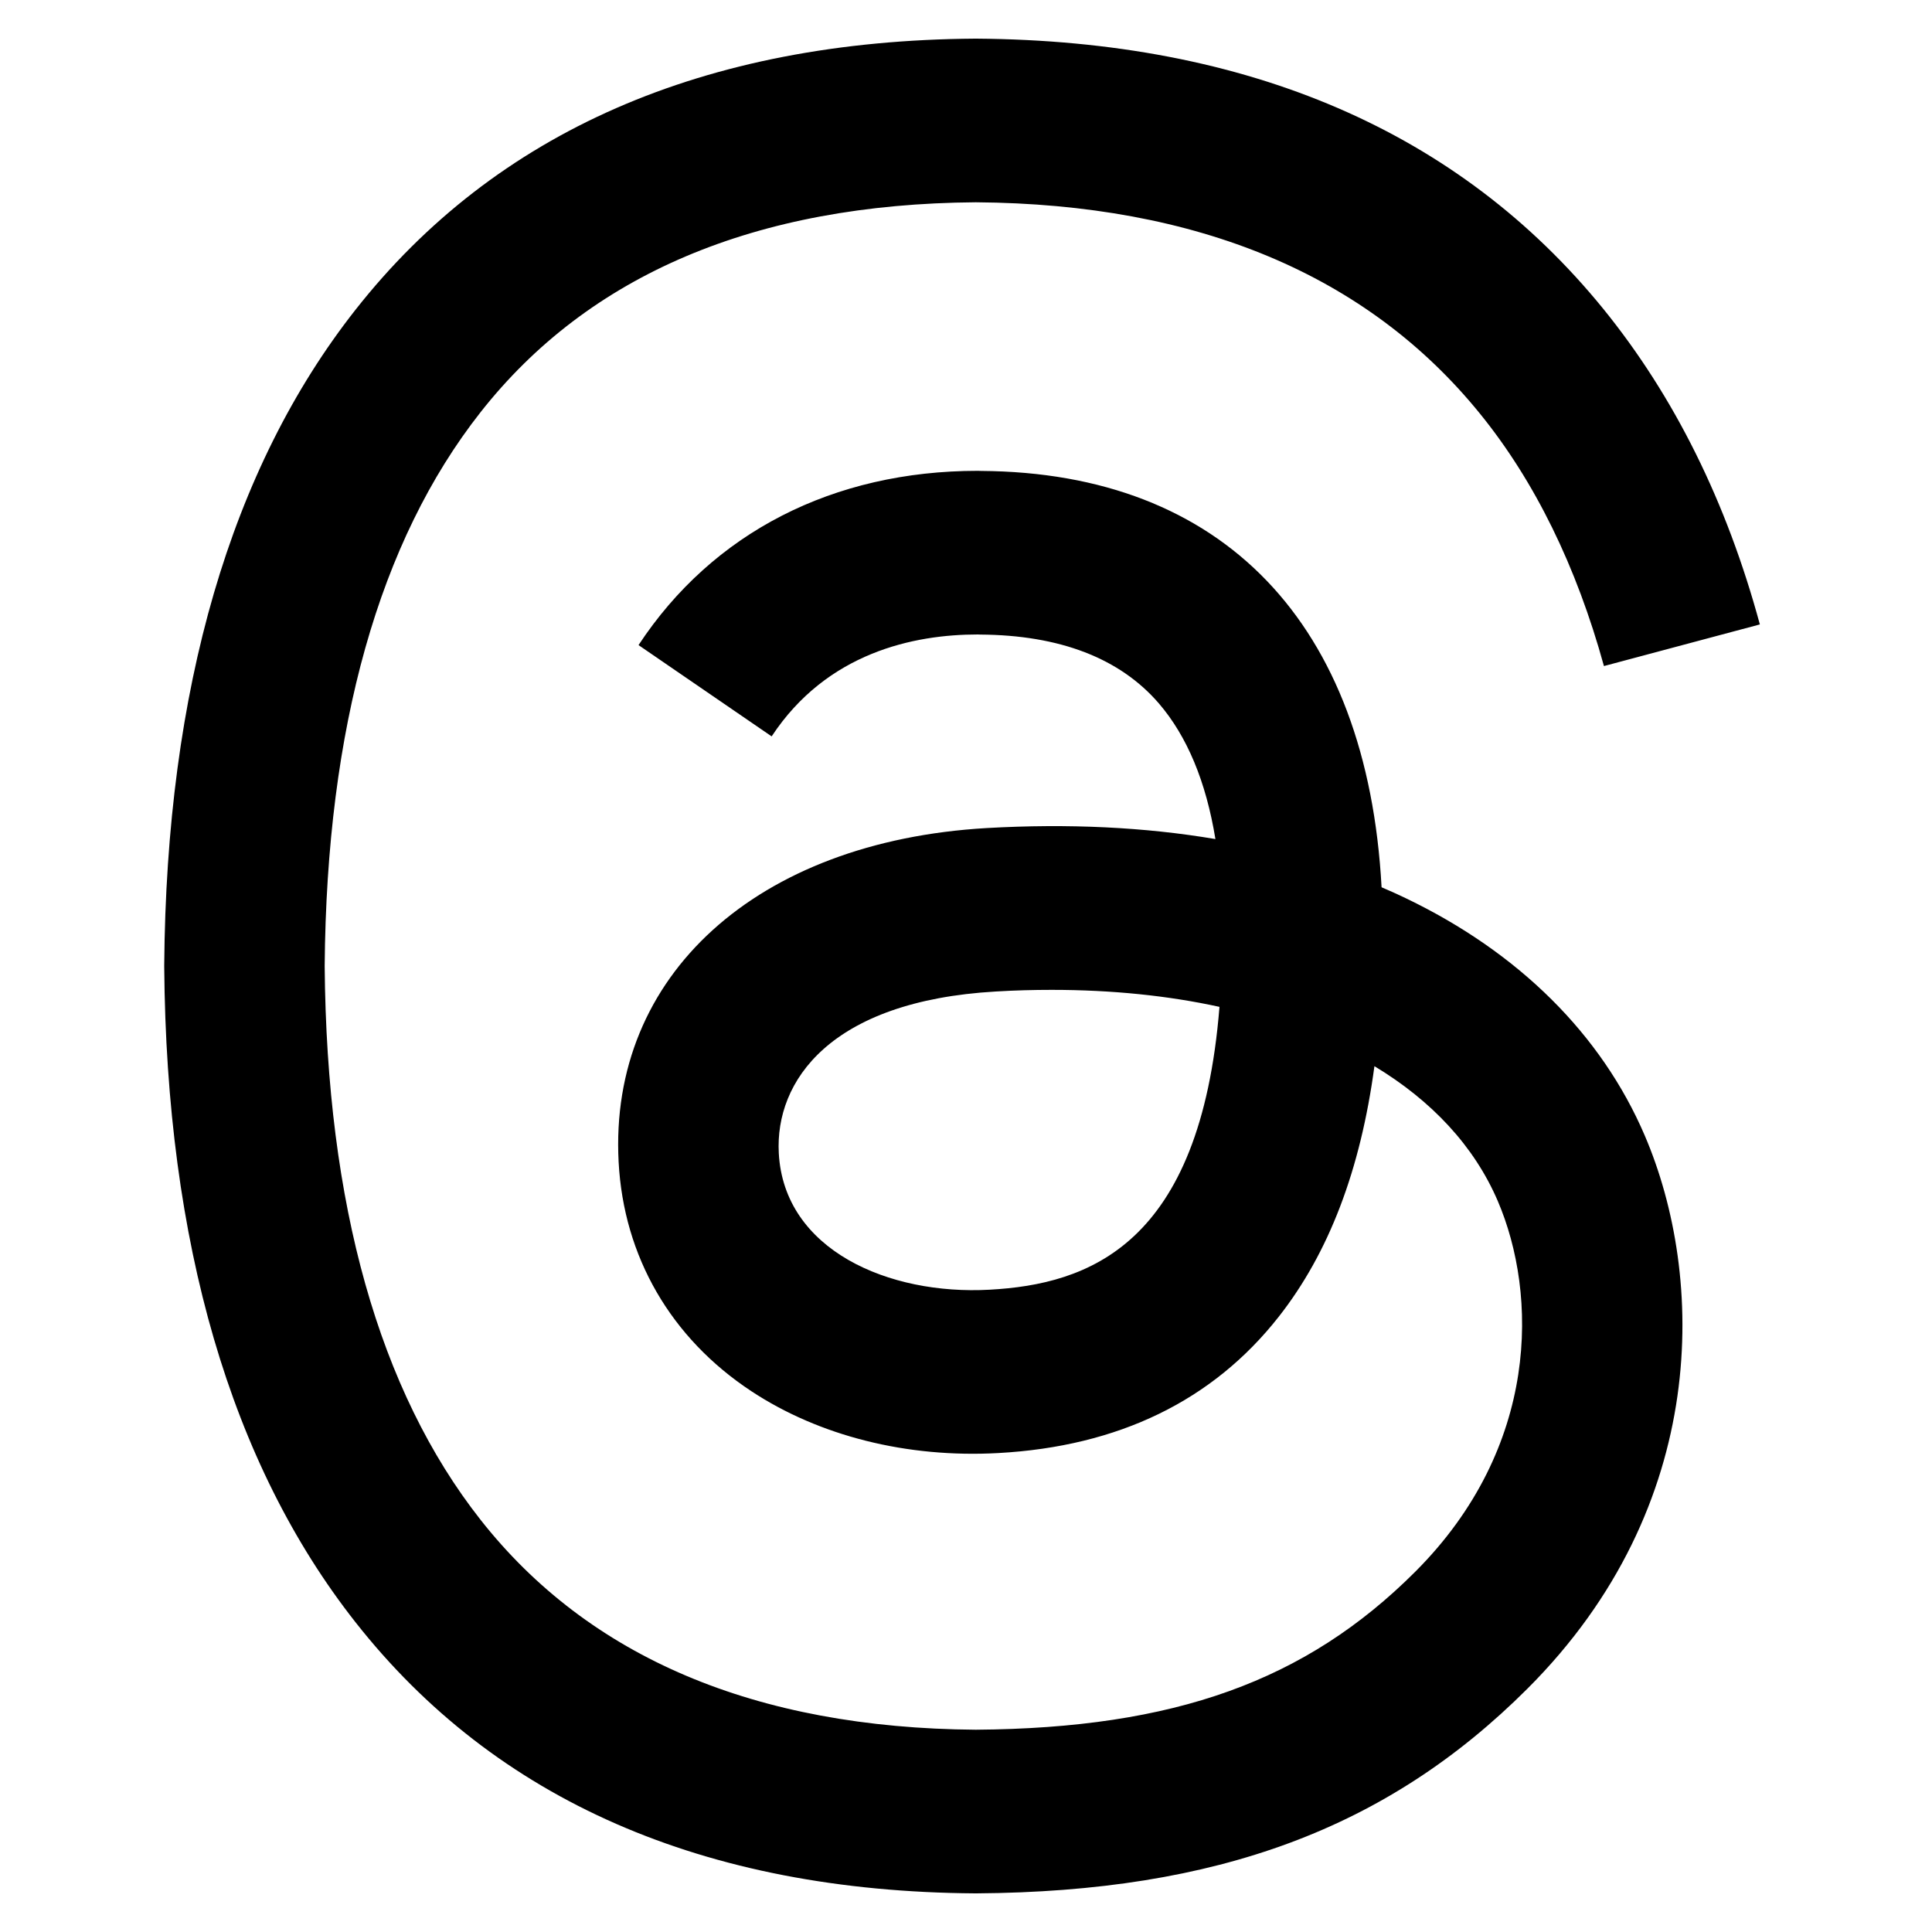
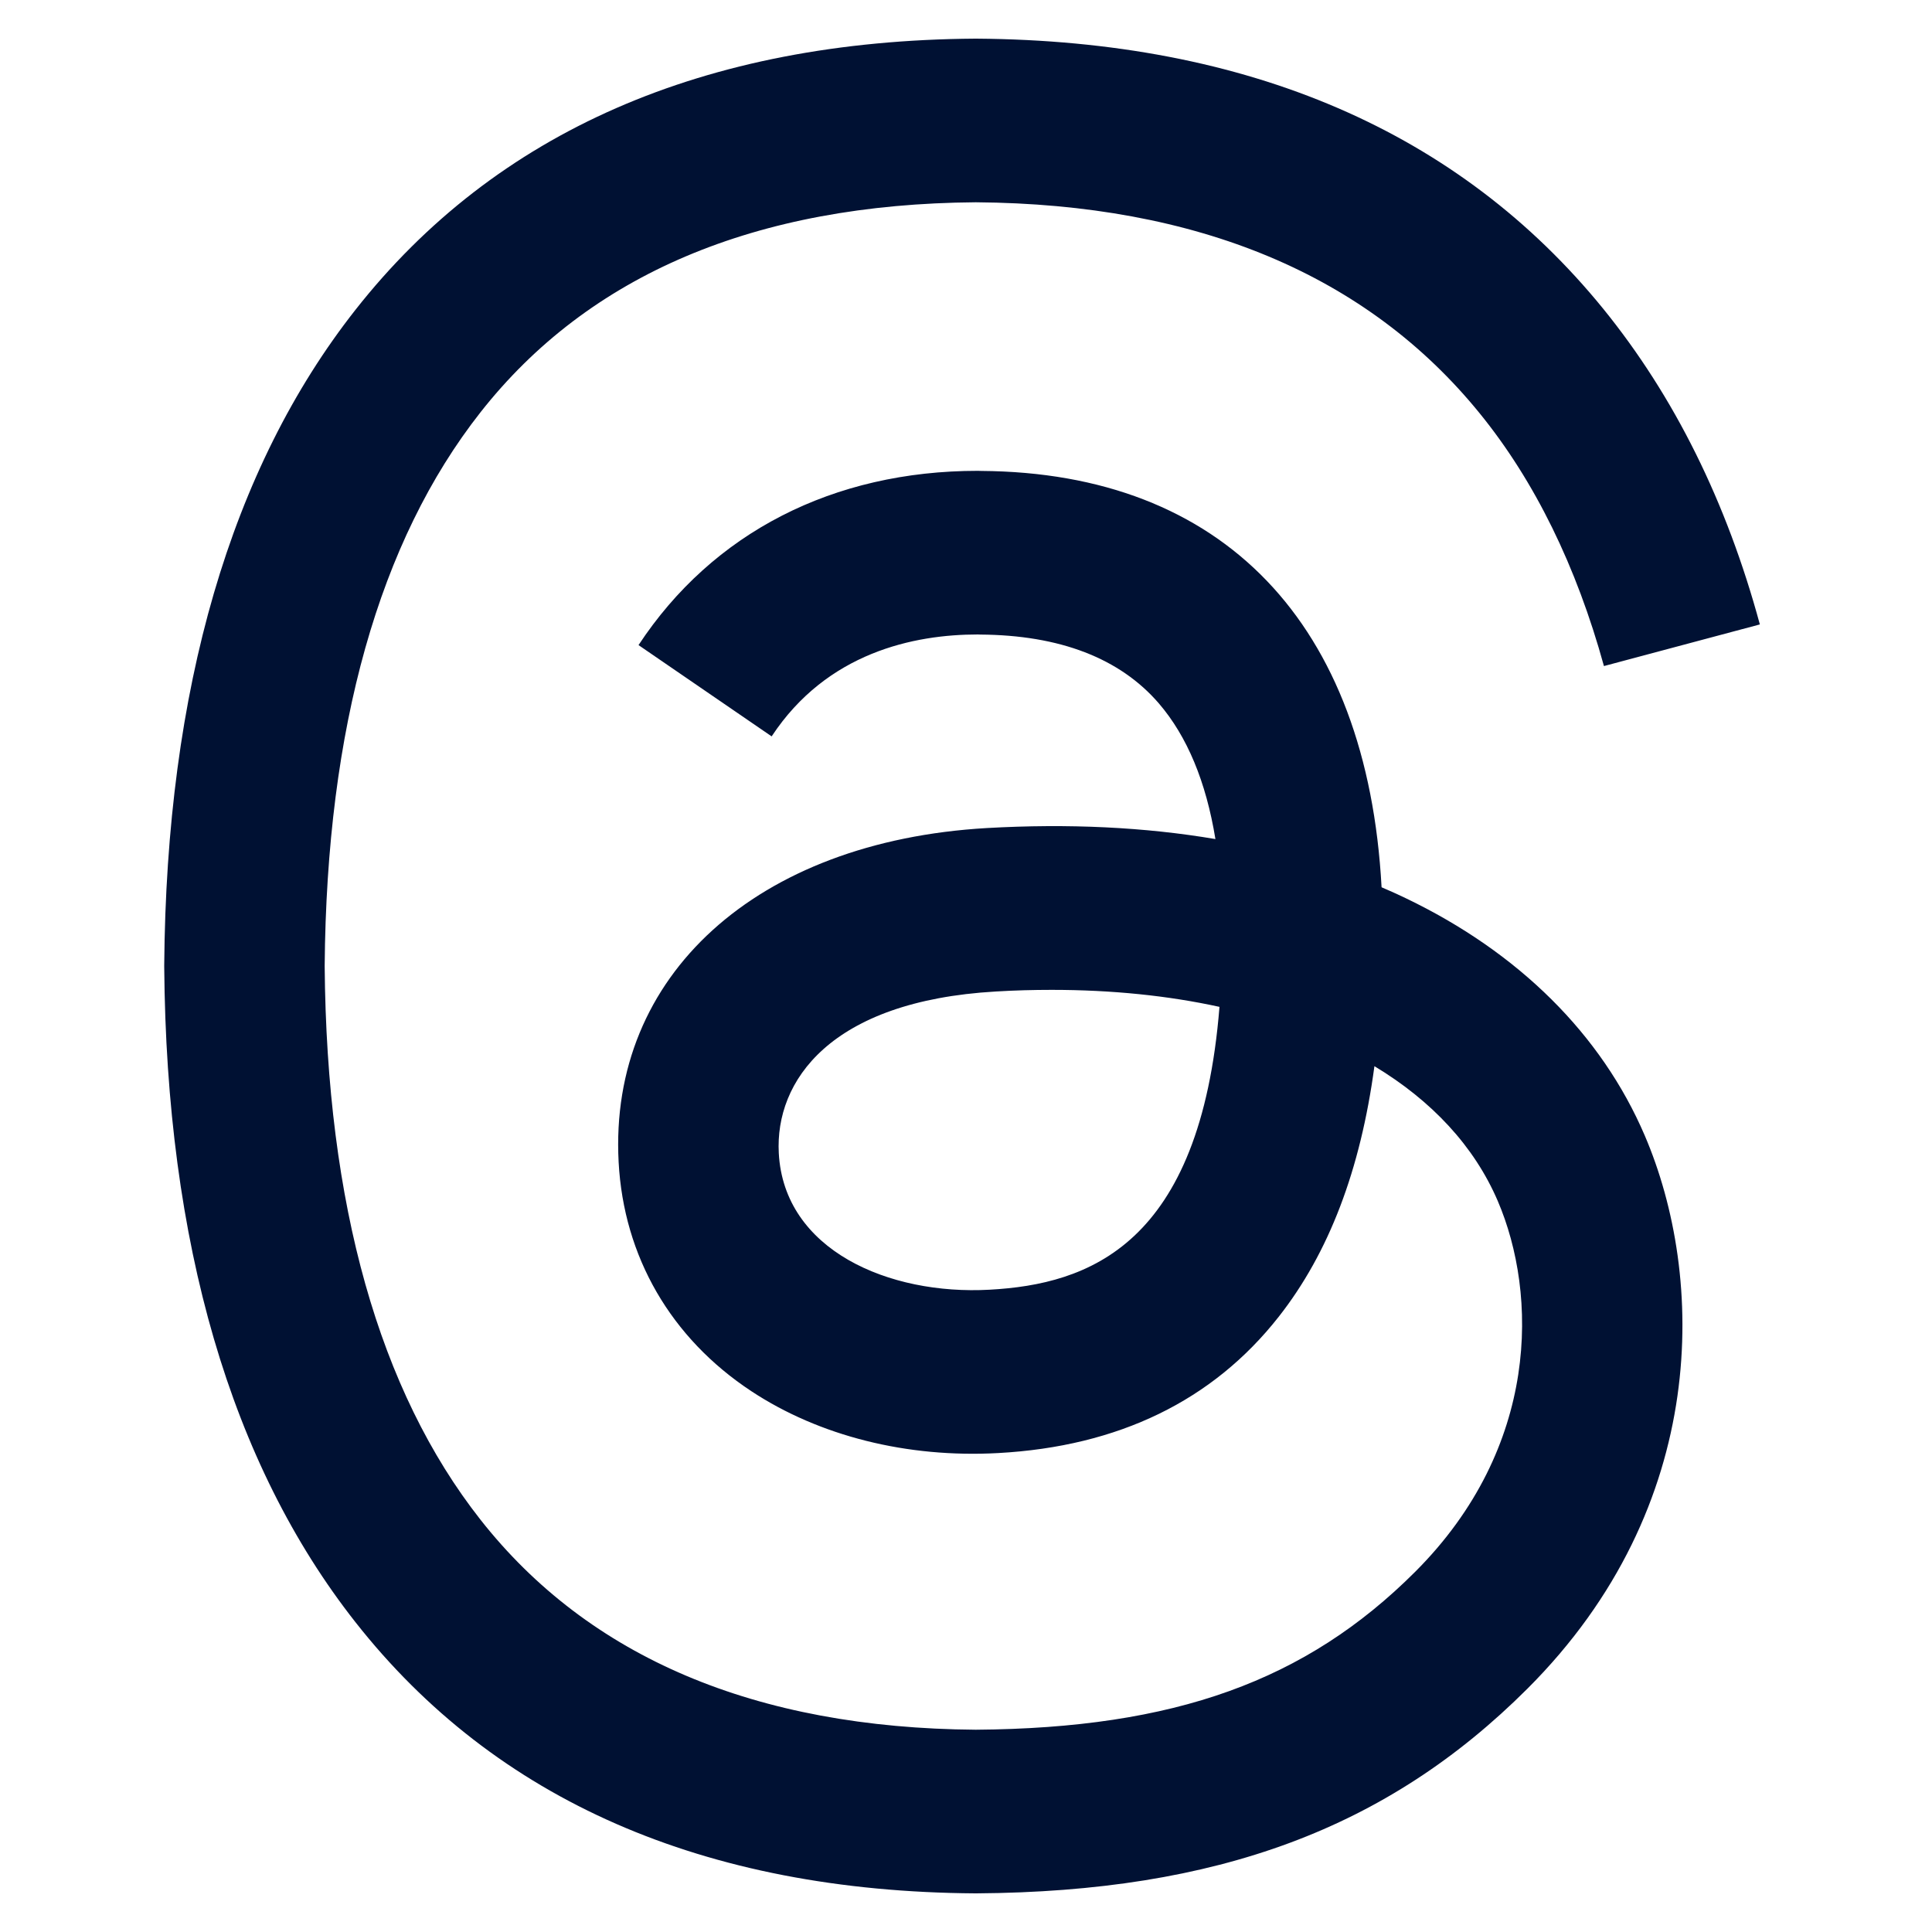
<svg xmlns="http://www.w3.org/2000/svg" width="2.222in" height="2.222in" viewBox="0 0 200 200">
-   <path id="threads" fill="#000" stroke="none" stroke-width="0" d="M 145.54,92.99            C 144.71,92.59 143.87,92.21 143.02,91.85              141.54,64.54 126.62,48.91 101.56,48.75              101.45,48.74 101.34,48.74 101.22,48.74              86.24,48.74 73.77,55.14 66.10,66.78              66.10,66.78 79.88,76.23 79.88,76.23              85.61,67.54 94.61,65.68 101.23,65.68              101.31,65.68 101.38,65.68 101.46,65.69              109.71,65.74 115.93,68.14 119.96,72.81              122.89,76.22 124.85,80.92 125.82,86.86              118.51,85.62 110.60,85.24 102.14,85.72              78.32,87.10 63.01,100.99 64.04,120.29              64.56,130.08 69.44,138.51 77.77,144.01              84.82,148.66 93.90,150.94 103.33,150.42              115.79,149.74 125.56,144.99 132.38,136.30              137.56,129.70 140.83,121.14 142.28,110.37              148.22,113.95 152.62,118.66 155.05,124.33              159.18,133.97 159.42,149.80 146.50,162.71              135.18,174.02 121.58,178.91 101.01,179.06              78.20,178.89 60.95,171.57 49.74,157.32              39.24,143.97 33.81,124.68 33.61,100.00              33.81,75.32 39.24,56.03 49.74,42.68              60.95,28.42 78.20,21.11 101.01,20.94              123.99,21.11 141.54,28.46 153.18,42.79              158.89,49.81 163.20,58.65 166.04,68.95              166.04,68.95 182.18,64.64 182.18,64.64              178.74,51.96 173.33,41.04 165.97,31.97              151.04,13.61 129.20,4.20 101.07,4.00              101.07,4.00 100.96,4.00 100.96,4.00              72.88,4.19 51.29,13.64 36.79,32.08              23.88,48.49 17.22,71.32 17.00,99.93              17.00,99.93 17.00,100.00 17.00,100.00              17.00,100.00 17.00,100.07 17.00,100.07              17.22,128.68 23.88,151.51 36.79,167.92              51.29,186.36 72.88,195.81 100.96,196.00              100.96,196.00 101.07,196.00 101.07,196.00              126.03,195.83 143.62,189.29 158.12,174.81              177.08,155.87 176.51,132.12 170.26,117.54              165.78,107.09 157.23,98.60 145.54,92.99 Z            M 102.44,133.51            C 92.00,134.09 81.15,129.41 80.62,119.37              80.22,111.93 85.92,103.63 103.08,102.64              105.05,102.52 106.98,102.47 108.87,102.47              115.11,102.47 120.94,103.07 126.24,104.23              124.26,128.94 112.66,132.95 102.44,133.51 Z" />
+   <path id="threads" fill="#013" stroke="none" stroke-width="0" d="M 145.54,92.99            C 144.71,92.59 143.87,92.21 143.02,91.85              141.54,64.54 126.62,48.91 101.56,48.75              101.45,48.74 101.34,48.74 101.22,48.74              86.24,48.74 73.77,55.14 66.10,66.78              66.10,66.78 79.88,76.23 79.88,76.23              85.61,67.54 94.61,65.68 101.23,65.68              101.31,65.68 101.38,65.68 101.46,65.69              109.71,65.74 115.93,68.14 119.96,72.81              122.89,76.22 124.85,80.92 125.82,86.86              118.51,85.62 110.60,85.24 102.14,85.72              78.32,87.10 63.01,100.99 64.04,120.29              64.56,130.08 69.44,138.51 77.77,144.01              84.82,148.66 93.90,150.94 103.33,150.42              115.79,149.74 125.56,144.99 132.38,136.30              137.56,129.70 140.83,121.14 142.28,110.37              148.22,113.95 152.62,118.66 155.05,124.33              159.18,133.97 159.42,149.80 146.50,162.71              135.18,174.02 121.58,178.91 101.01,179.06              78.20,178.89 60.95,171.57 49.74,157.32              39.24,143.97 33.81,124.68 33.61,100.00              33.81,75.32 39.24,56.03 49.74,42.68              60.95,28.42 78.20,21.11 101.01,20.94              123.99,21.11 141.54,28.46 153.18,42.79              158.89,49.81 163.20,58.65 166.04,68.95              166.04,68.95 182.18,64.64 182.18,64.64              178.74,51.96 173.33,41.04 165.97,31.97              151.04,13.61 129.20,4.20 101.07,4.00              101.07,4.00 100.96,4.00 100.96,4.00              72.88,4.19 51.29,13.64 36.79,32.08              23.88,48.49 17.22,71.32 17.00,99.93              17.00,99.93 17.00,100.00 17.00,100.00              17.00,100.00 17.00,100.07 17.00,100.07              17.22,128.68 23.88,151.51 36.79,167.92              51.29,186.36 72.88,195.81 100.96,196.00              100.96,196.00 101.07,196.00 101.07,196.00              126.03,195.83 143.62,189.29 158.12,174.81              177.08,155.87 176.51,132.12 170.26,117.54              165.78,107.09 157.23,98.60 145.54,92.99 Z            M 102.44,133.51            C 92.00,134.09 81.15,129.41 80.62,119.37              80.22,111.93 85.92,103.63 103.08,102.64              105.05,102.52 106.98,102.47 108.87,102.47              115.11,102.47 120.94,103.07 126.24,104.23              124.26,128.94 112.66,132.95 102.44,133.51 Z" />
</svg>
